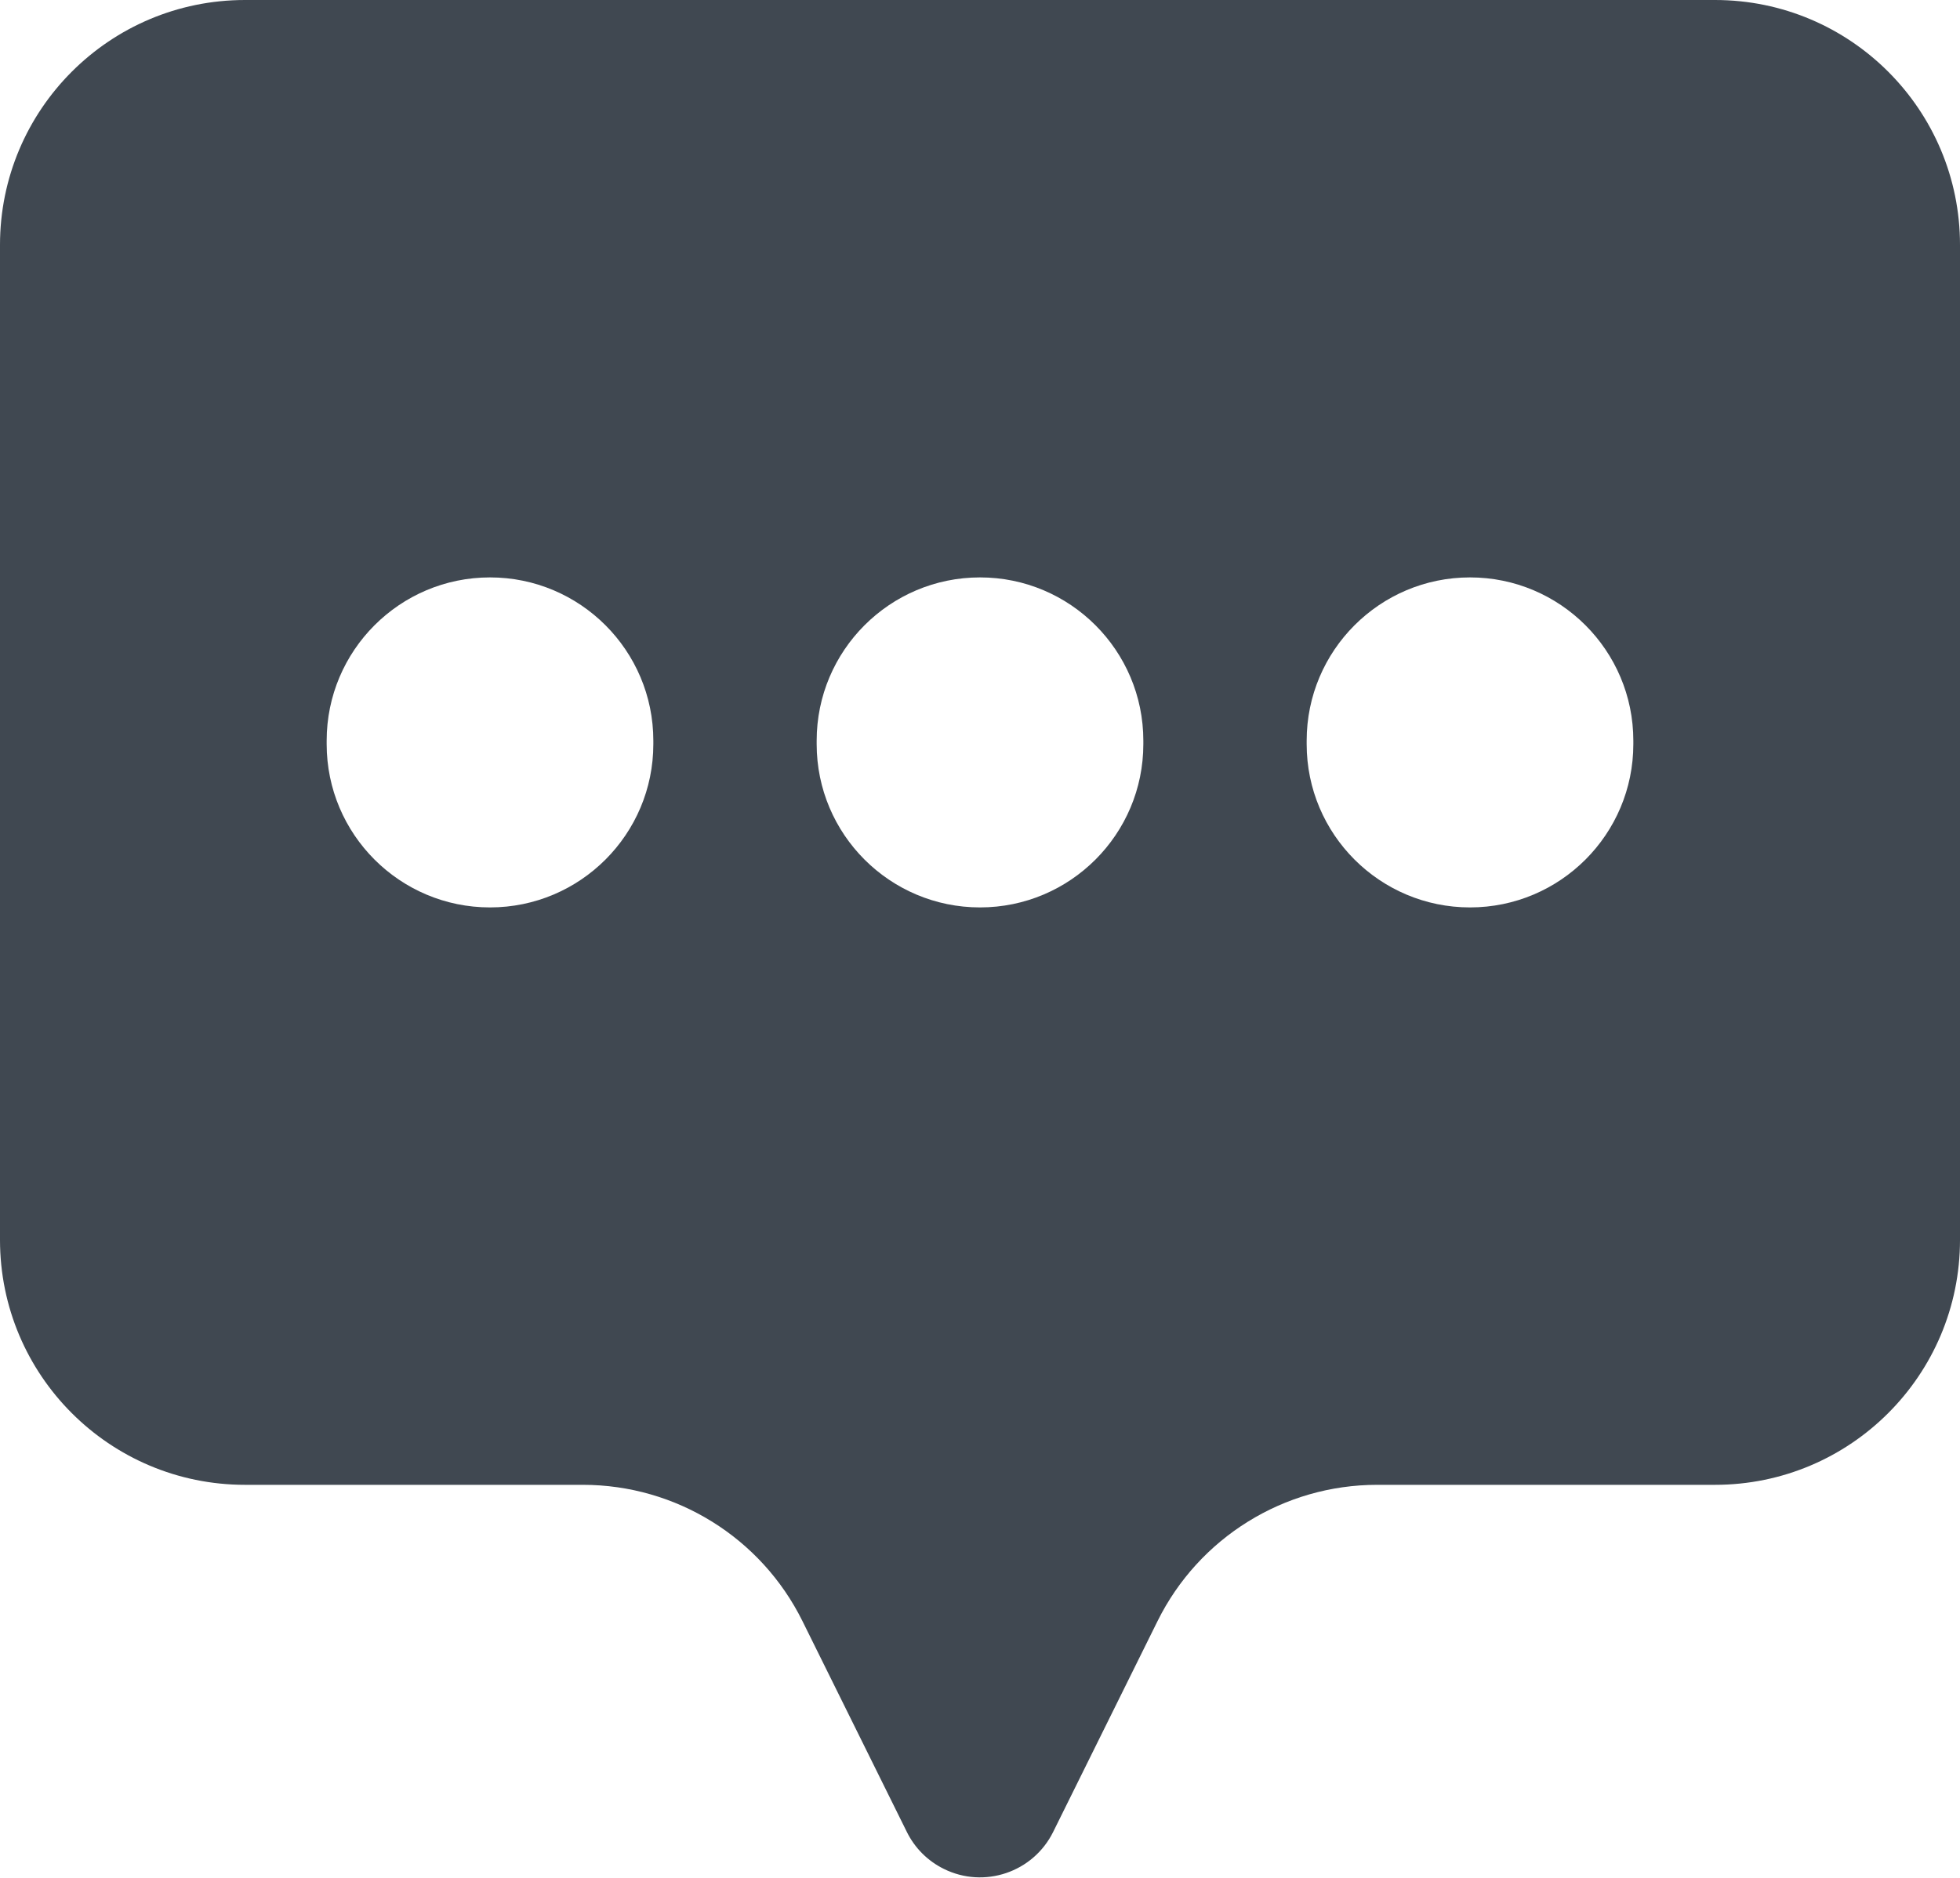
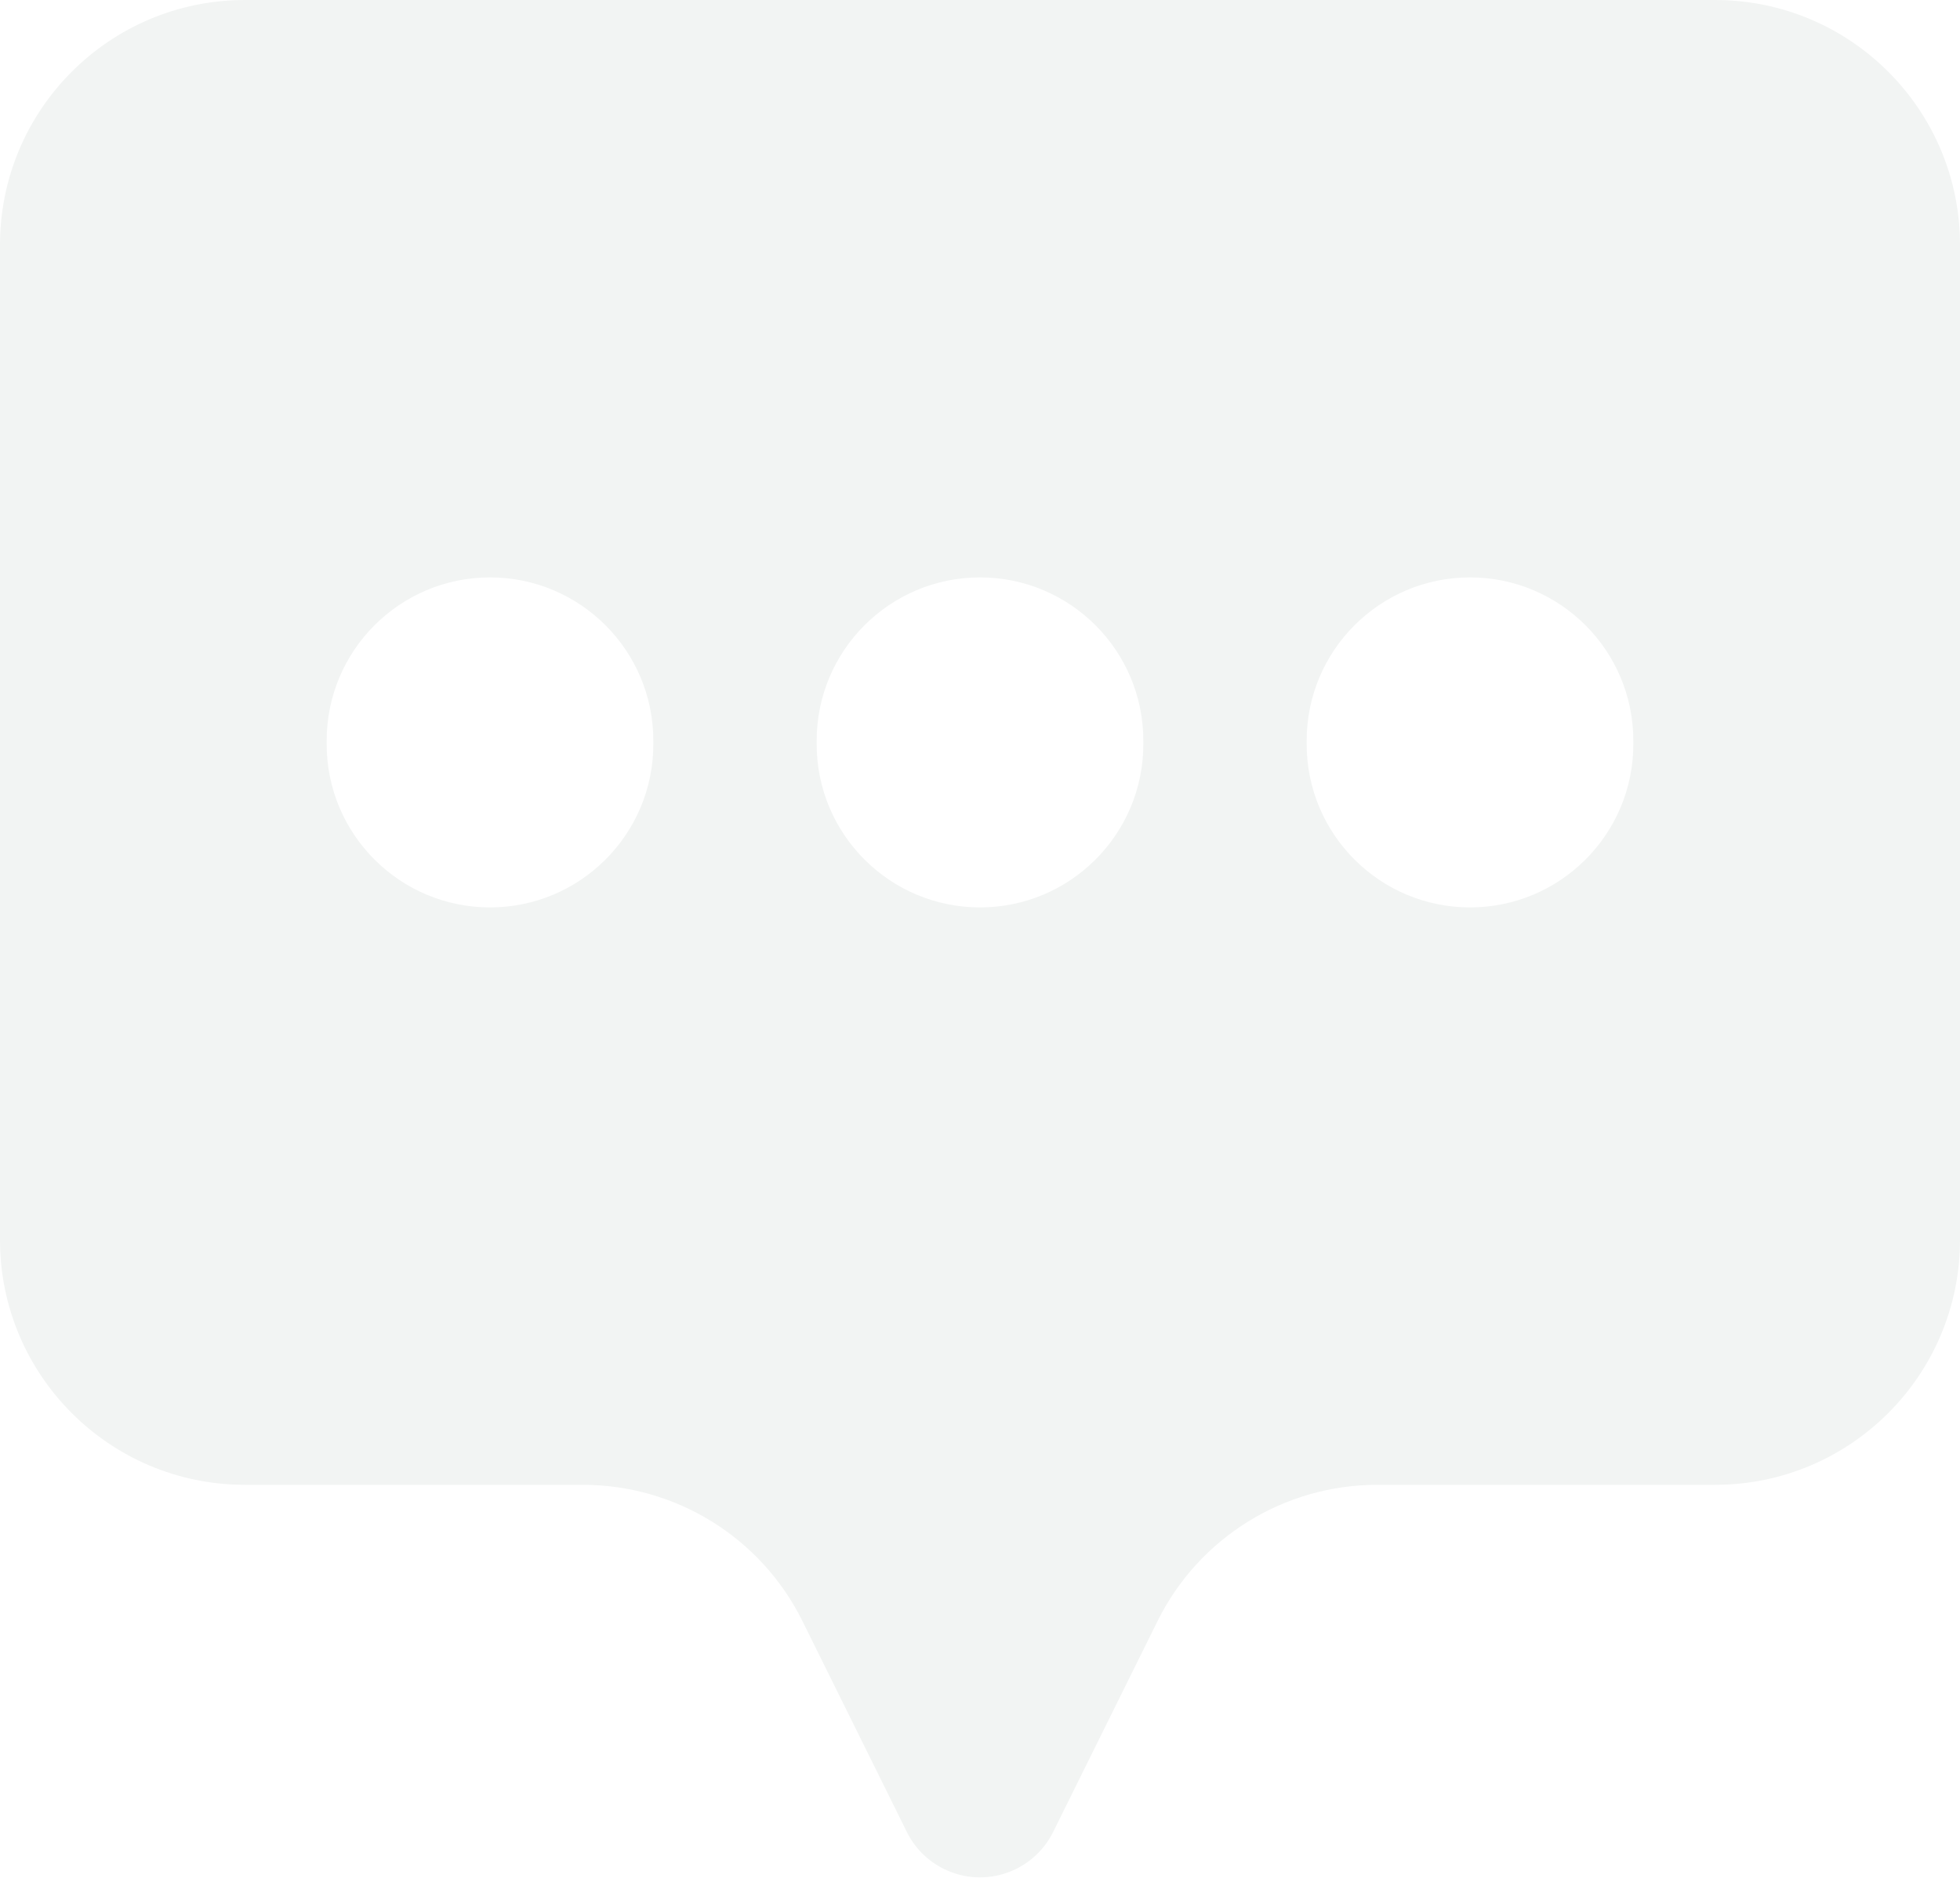
<svg xmlns="http://www.w3.org/2000/svg" width="24" height="23" viewBox="0 0 24 23">
-   <path fill="#404851" d="M20,10.114 C20,11.218 19.104,12.114 18,12.114 C16.896,12.114 16,11.218 16,10.114 L16,10.072 C16,8.968 16.896,8.072 18,8.072 C19.104,8.072 20,8.968 20,10.072 L20,10.114 Z M14,10.114 C14,11.218 13.104,12.114 12,12.114 C10.896,12.114 10,11.218 10,10.114 L10,10.072 C10,8.968 10.896,8.072 12,8.072 C13.104,8.072 14,8.968 14,10.072 L14,10.114 Z M8,10.114 C8,11.218 7.104,12.114 6,12.114 C4.896,12.114 4,11.218 4,10.114 L4,10.072 C4,8.968 4.896,8.072 6,8.072 C7.104,8.072 8,8.968 8,10.072 L8,10.114 Z M21,1 L3,1 C1.343,1 0,2.343 0,4 L0,16.186 C0,17.843 1.343,19.186 3,19.186 L7.137,19.186 C8.278,19.186 9.32,19.833 9.826,20.855 L11.104,23.437 C11.201,23.634 11.36,23.793 11.557,23.89 C12.051,24.135 12.651,23.932 12.896,23.437 L14.174,20.855 C14.68,19.833 15.722,19.186 16.863,19.186 L21,19.186 C22.657,19.186 24,17.843 24,16.186 L24,4 C24,2.343 22.657,1 21,1 L21,1 Z" transform="translate(0 -1)" />
+   <path fill="#F2F4F3" d="M20,10.114 C20,11.218 19.104,12.114 18,12.114 C16.896,12.114 16,11.218 16,10.114 L16,10.072 C16,8.968 16.896,8.072 18,8.072 C19.104,8.072 20,8.968 20,10.072 L20,10.114 Z M14,10.114 C14,11.218 13.104,12.114 12,12.114 C10.896,12.114 10,11.218 10,10.114 L10,10.072 C10,8.968 10.896,8.072 12,8.072 C13.104,8.072 14,8.968 14,10.072 L14,10.114 Z M8,10.114 C8,11.218 7.104,12.114 6,12.114 C4.896,12.114 4,11.218 4,10.114 L4,10.072 C4,8.968 4.896,8.072 6,8.072 C7.104,8.072 8,8.968 8,10.072 L8,10.114 Z M21,1 L3,1 C1.343,1 0,2.343 0,4 L0,16.186 C0,17.843 1.343,19.186 3,19.186 L7.137,19.186 C8.278,19.186 9.32,19.833 9.826,20.855 L11.104,23.437 C11.201,23.634 11.36,23.793 11.557,23.89 C12.051,24.135 12.651,23.932 12.896,23.437 L14.174,20.855 C14.68,19.833 15.722,19.186 16.863,19.186 L21,19.186 C22.657,19.186 24,17.843 24,16.186 L24,4 C24,2.343 22.657,1 21,1 L21,1 Z" transform="translate(0 -1)" />
</svg>
